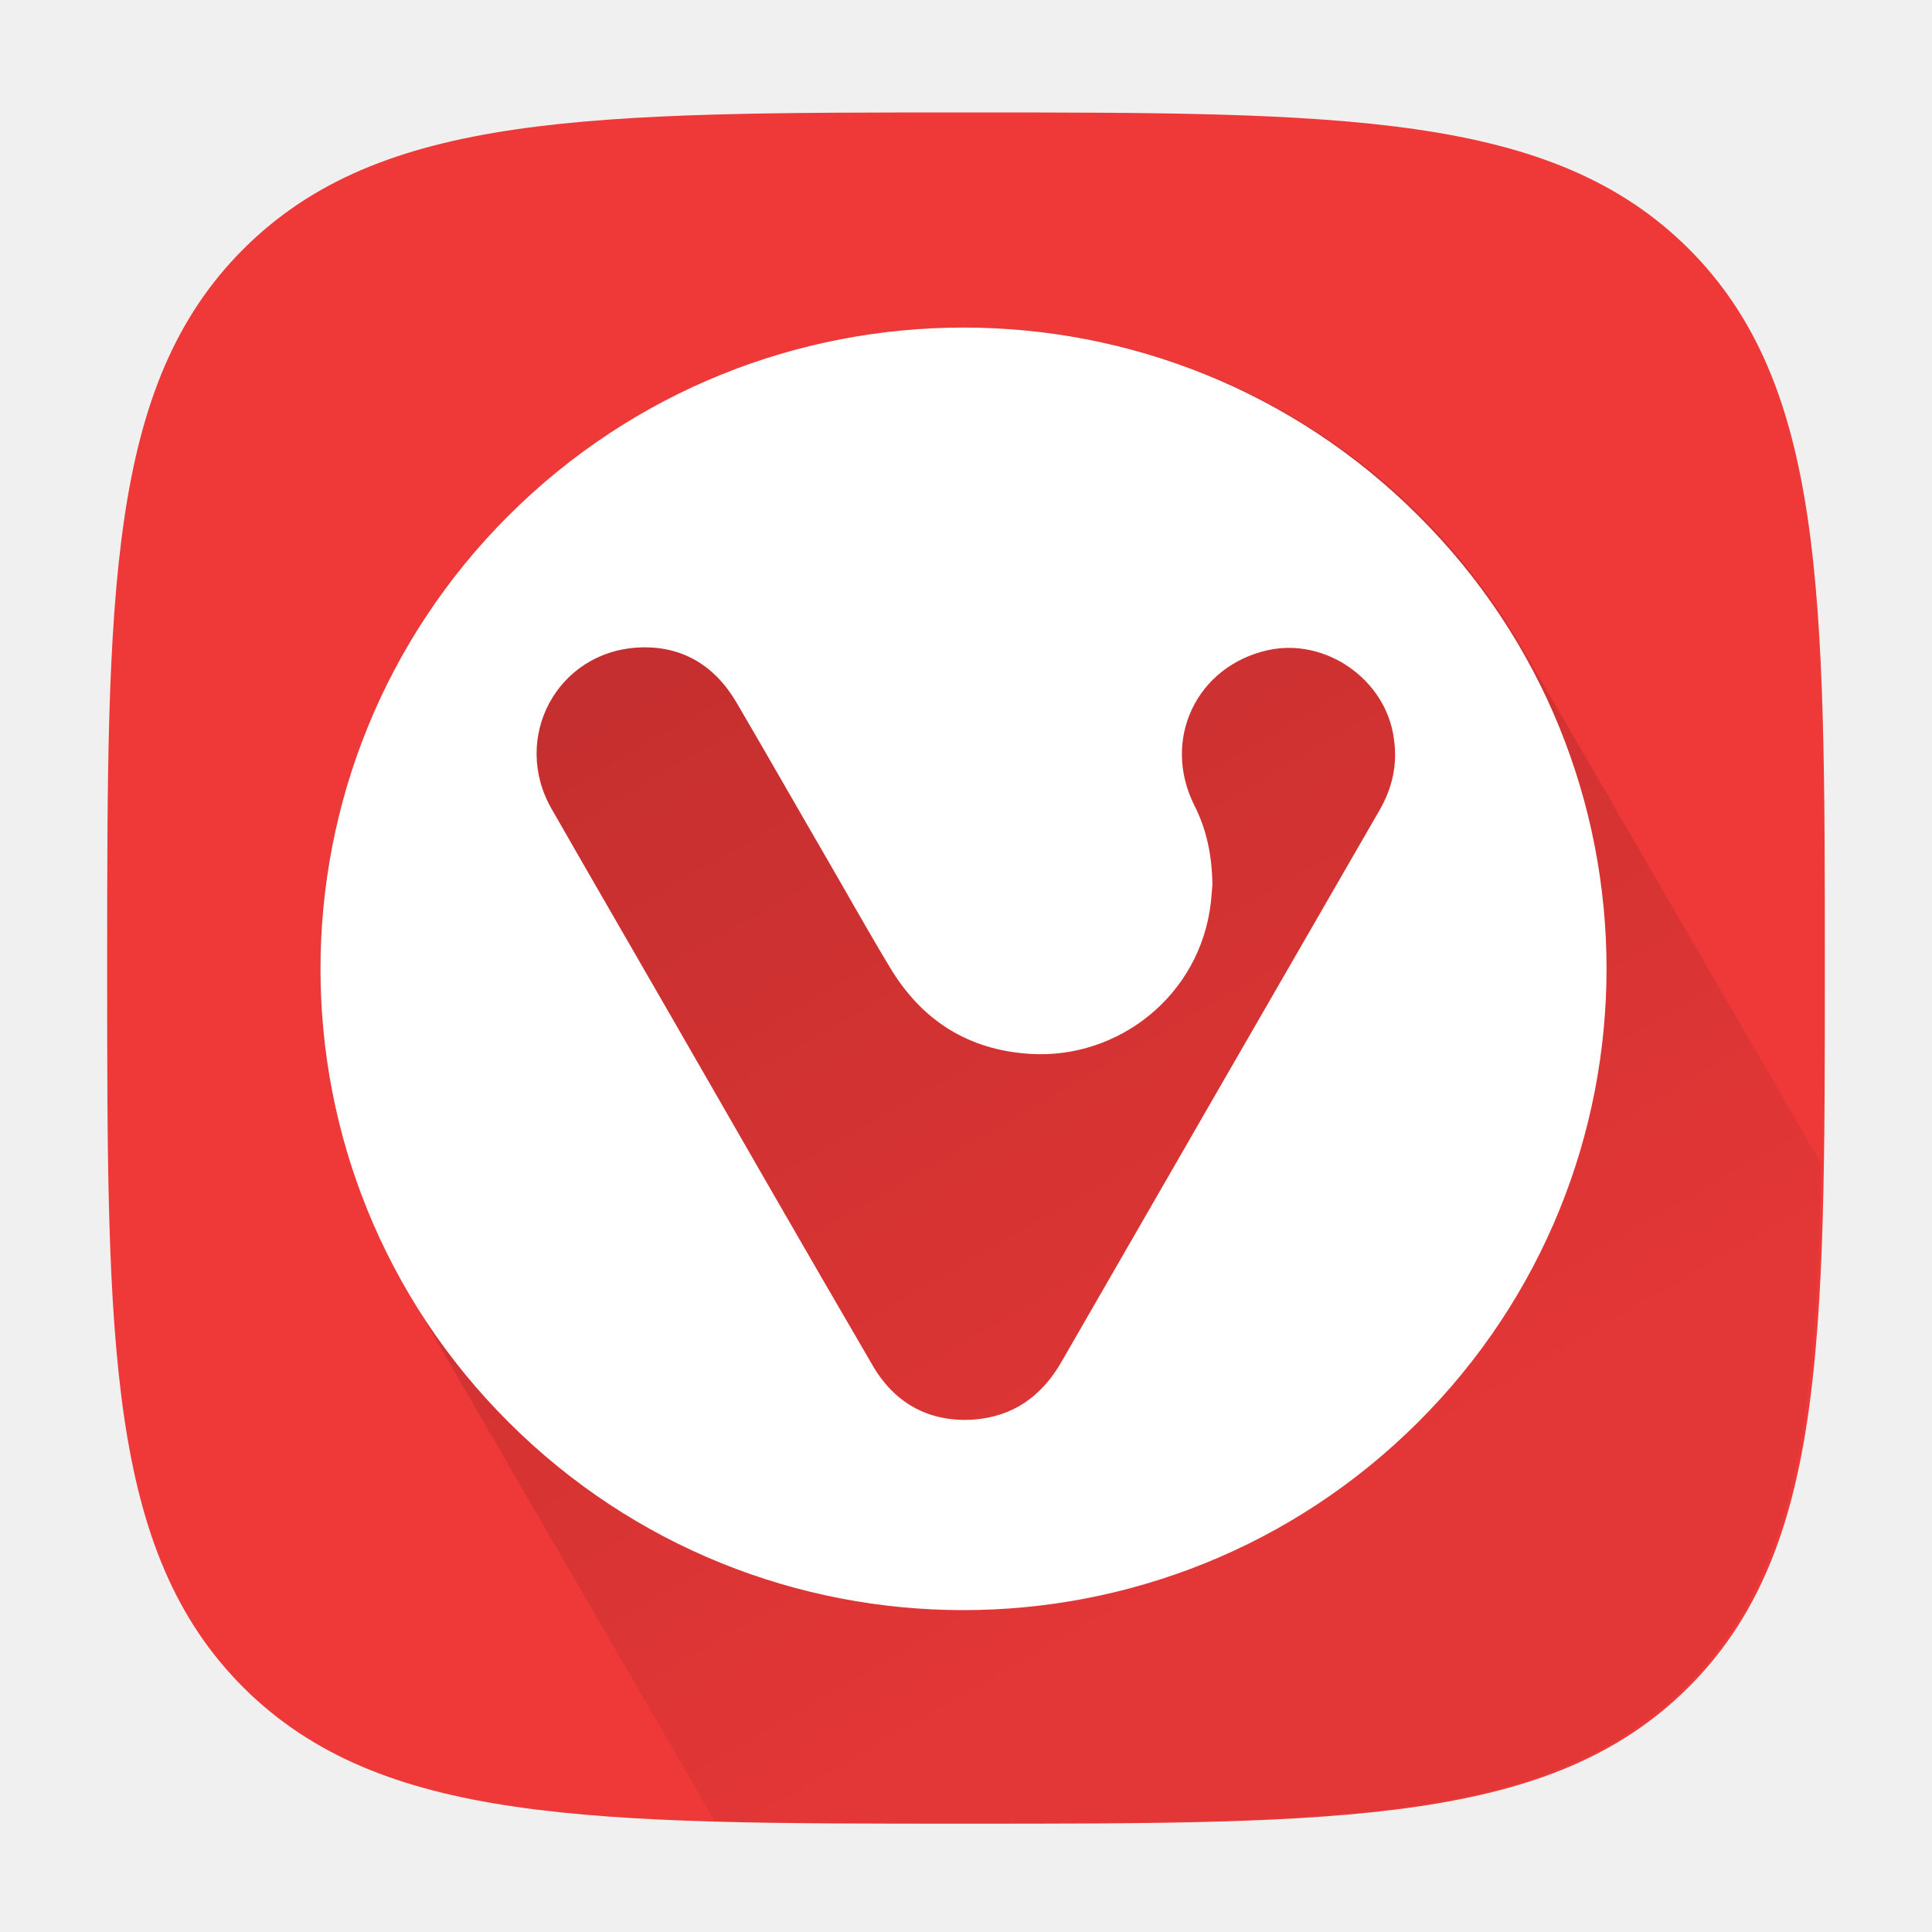
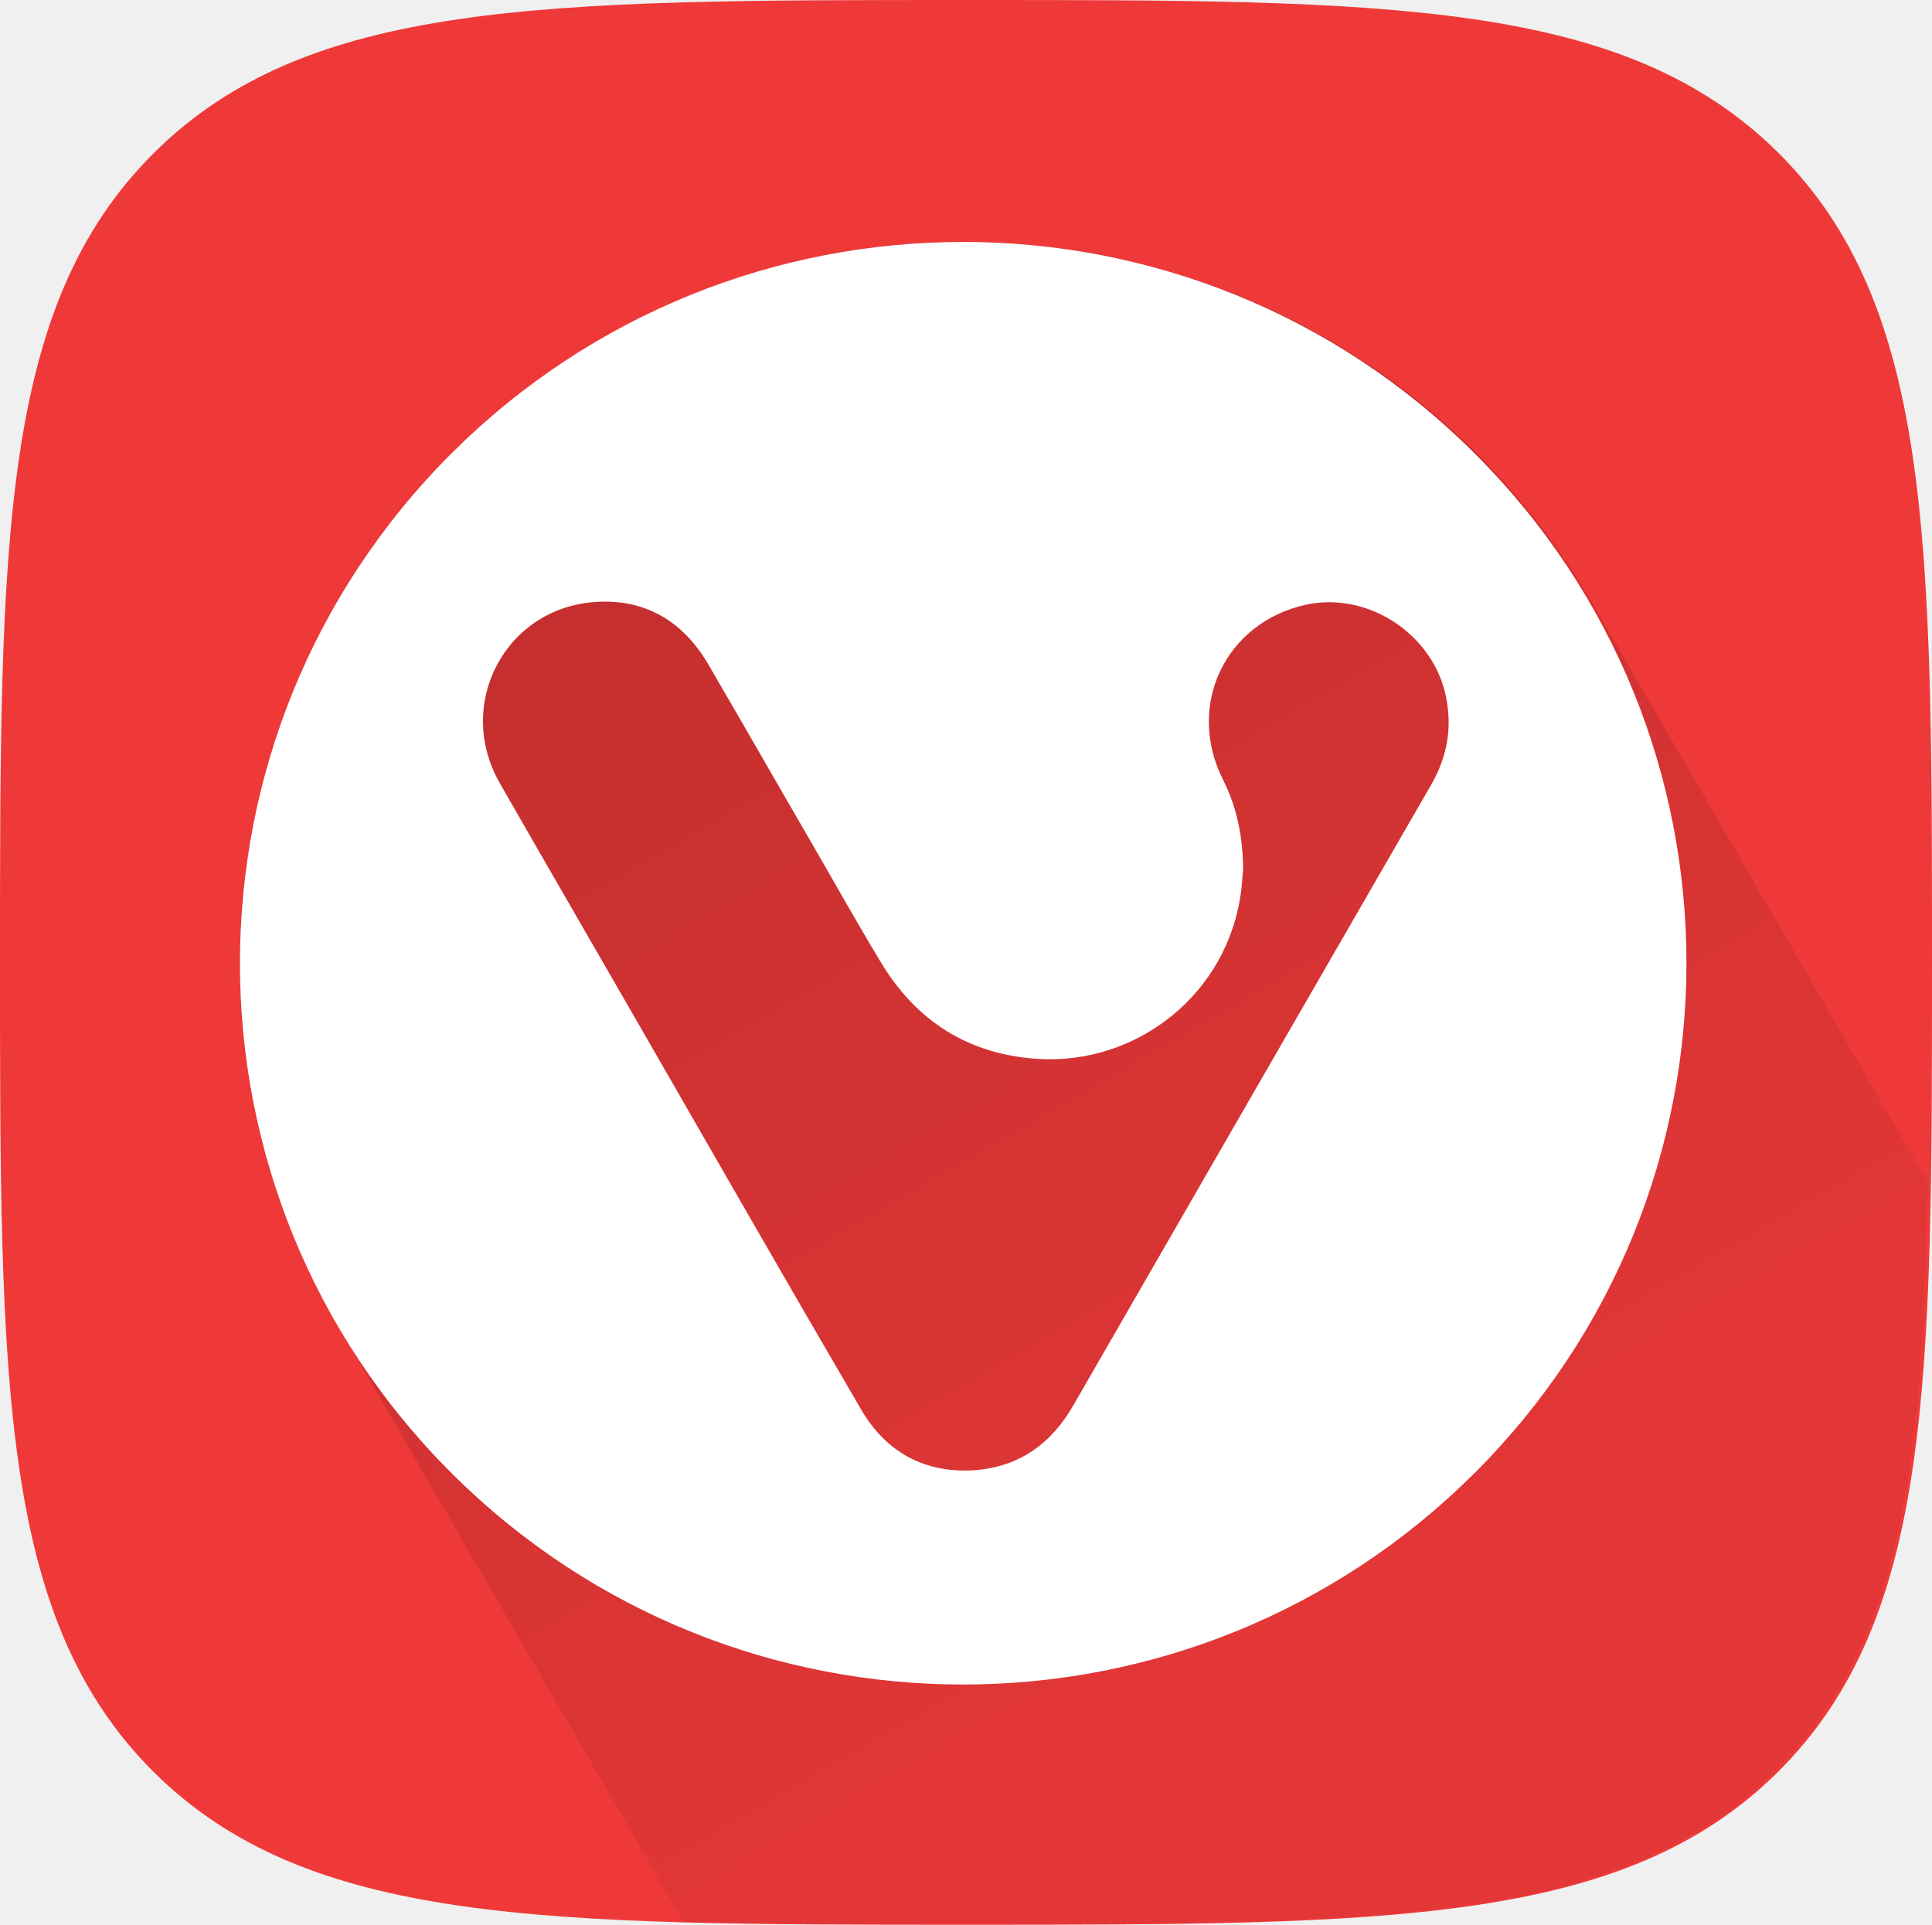
- <svg xmlns="http://www.w3.org/2000/svg" viewBox="0 0 512 512" xml:space="preserve">
-   <path d="M256 483.3c99.7 0 155.1 0 191.4-36.1 36.2-36.1 36.2-91.3 36.2-190.7s0-154.6-36.2-190.7c-36.3-36-91.7-36-191.4-36s-155.1 0-191.4 36.1C28.4 102 28.4 157.2 28.4 256.6s0 154.6 36.2 190.7c36.3 36 91.7 36 191.4 36" style="fill:#ef3939" />
-   <linearGradient id="a" gradientUnits="userSpaceOnUse" x1="170.699" y1="109.389" x2="387.596" y2="485.065">
+ <svg xmlns="http://www.w3.org/2000/svg" viewBox="0 0 455.2 453.5" xml:space="preserve" width="455.2" height="453.5">
+   <path d="M227.6 453.5c99.7 0 155.1 0 191.4-36.1 36.2-36.1 36.2-91.3 36.2-190.7S455.2 72.1 419 36C382.7 0 327.3 0 227.6 0S72.5 0 36.2 36.1C0 72.2 0 127.4 0 226.8s0 154.6 36.2 190.7c36.3 36 91.7 36 191.4 36" style="fill:#ef3939" />
+   <linearGradient id="a" gradientUnits="userSpaceOnUse" x1="170.699" y1="109.389" x2="387.596" y2="485.065" gradientTransform="translate(-28.4 -29.8)">
    <stop offset="0" style="stop-color:#000;stop-opacity:.2" />
    <stop offset=".791" style="stop-color:#000;stop-opacity:5.000000e-02" />
  </linearGradient>
-   <path d="M404 172.7c-21.8-38.1-58.3-67.8-104.2-80.1-91.1-24.3-184.7 29.5-209.1 120.2-12.3 45.6-4.7 91.9 17.5 129.7.3.5.6 1.1 1 1.6l80.2 138.5c13.3.4 27.7.5 43.2.5h22.6c44.3 0 79.9 0 109-3.2 36.3-4 62.3-12.9 82.4-32.9 29.3-29.2 34.9-71 36-138.7-46.8-80.8-78.5-135.5-78.6-135.6" style="fill:url(#a)" />
-   <path d="M375.8 136.6c-66.5-66.4-174.4-66.4-241 0-66.5 66.4-66.5 174 0 240.3 66.5 66.4 174.4 66.4 241 0s66.6-174 0-240.3m-10.2 78.1c-28.1 48.7-56.2 97.4-84.3 146.2-5.2 9.1-12.8 14.5-23.2 15.3-11.6.8-20.8-4.1-26.7-14.1-17.8-30.5-35.4-61.2-53-91.8-10.7-18.6-21.5-37.2-32.2-55.9-10.8-18.8 1.4-41.7 23-42.8 11.4-.6 20.2 4.7 26 14.6 7.9 13.5 15.7 27.2 23.6 40.8 5.7 9.8 11.2 19.7 17 29.3 8.4 14.1 20.8 22 37.3 23 23.3 1.4 45-15.5 47.8-40.2.2-1.8.3-3.7.4-4.6-.1-8-1.6-14.8-4.8-21.1-8.7-17.4.6-36.9 19.5-41.1 15.4-3.4 31.4 7.9 33.4 23.5 1 6.7-.4 13-3.8 18.9" style="fill:#fff" />
+   <path d="M375.6 142.9c-21.8-38.1-58.3-67.8-104.2-80.1C180.3 38.5 86.7 92.3 62.3 183c-12.3 45.6-4.7 91.9 17.5 129.7.3.5.6 1.1 1 1.6L161 452.8c13.3.4 27.7.5 43.2.5h22.6c44.3 0 79.9 0 109-3.2 36.3-4 62.3-12.9 82.4-32.9 29.3-29.2 34.9-71 36-138.7-46.8-80.8-78.5-135.5-78.6-135.6" style="fill:url(#a)" />
+   <path d="M347.4 106.8c-66.5-66.4-174.4-66.4-241 0-66.5 66.4-66.5 174 0 240.3 66.5 66.4 174.4 66.4 241 0s66.6-174 0-240.3m-10.2 78.1c-28.1 48.7-56.2 97.4-84.3 146.2-5.2 9.1-12.8 14.5-23.2 15.3-11.6.8-20.8-4.1-26.7-14.1-17.8-30.5-35.4-61.2-53-91.8-10.7-18.6-21.5-37.2-32.2-55.9-10.8-18.8 1.4-41.7 23-42.8 11.4-.6 20.2 4.7 26 14.6 7.9 13.5 15.7 27.2 23.6 40.8 5.7 9.8 11.2 19.7 17 29.3 8.4 14.1 20.8 22 37.3 23 23.3 1.4 45-15.5 47.8-40.2.2-1.8.3-3.7.4-4.6-.1-8-1.6-14.8-4.8-21.1-8.7-17.4.6-36.9 19.5-41.1 15.4-3.4 31.4 7.9 33.4 23.5 1 6.7-.4 13-3.8 18.9" style="fill:#fff" />
</svg>
